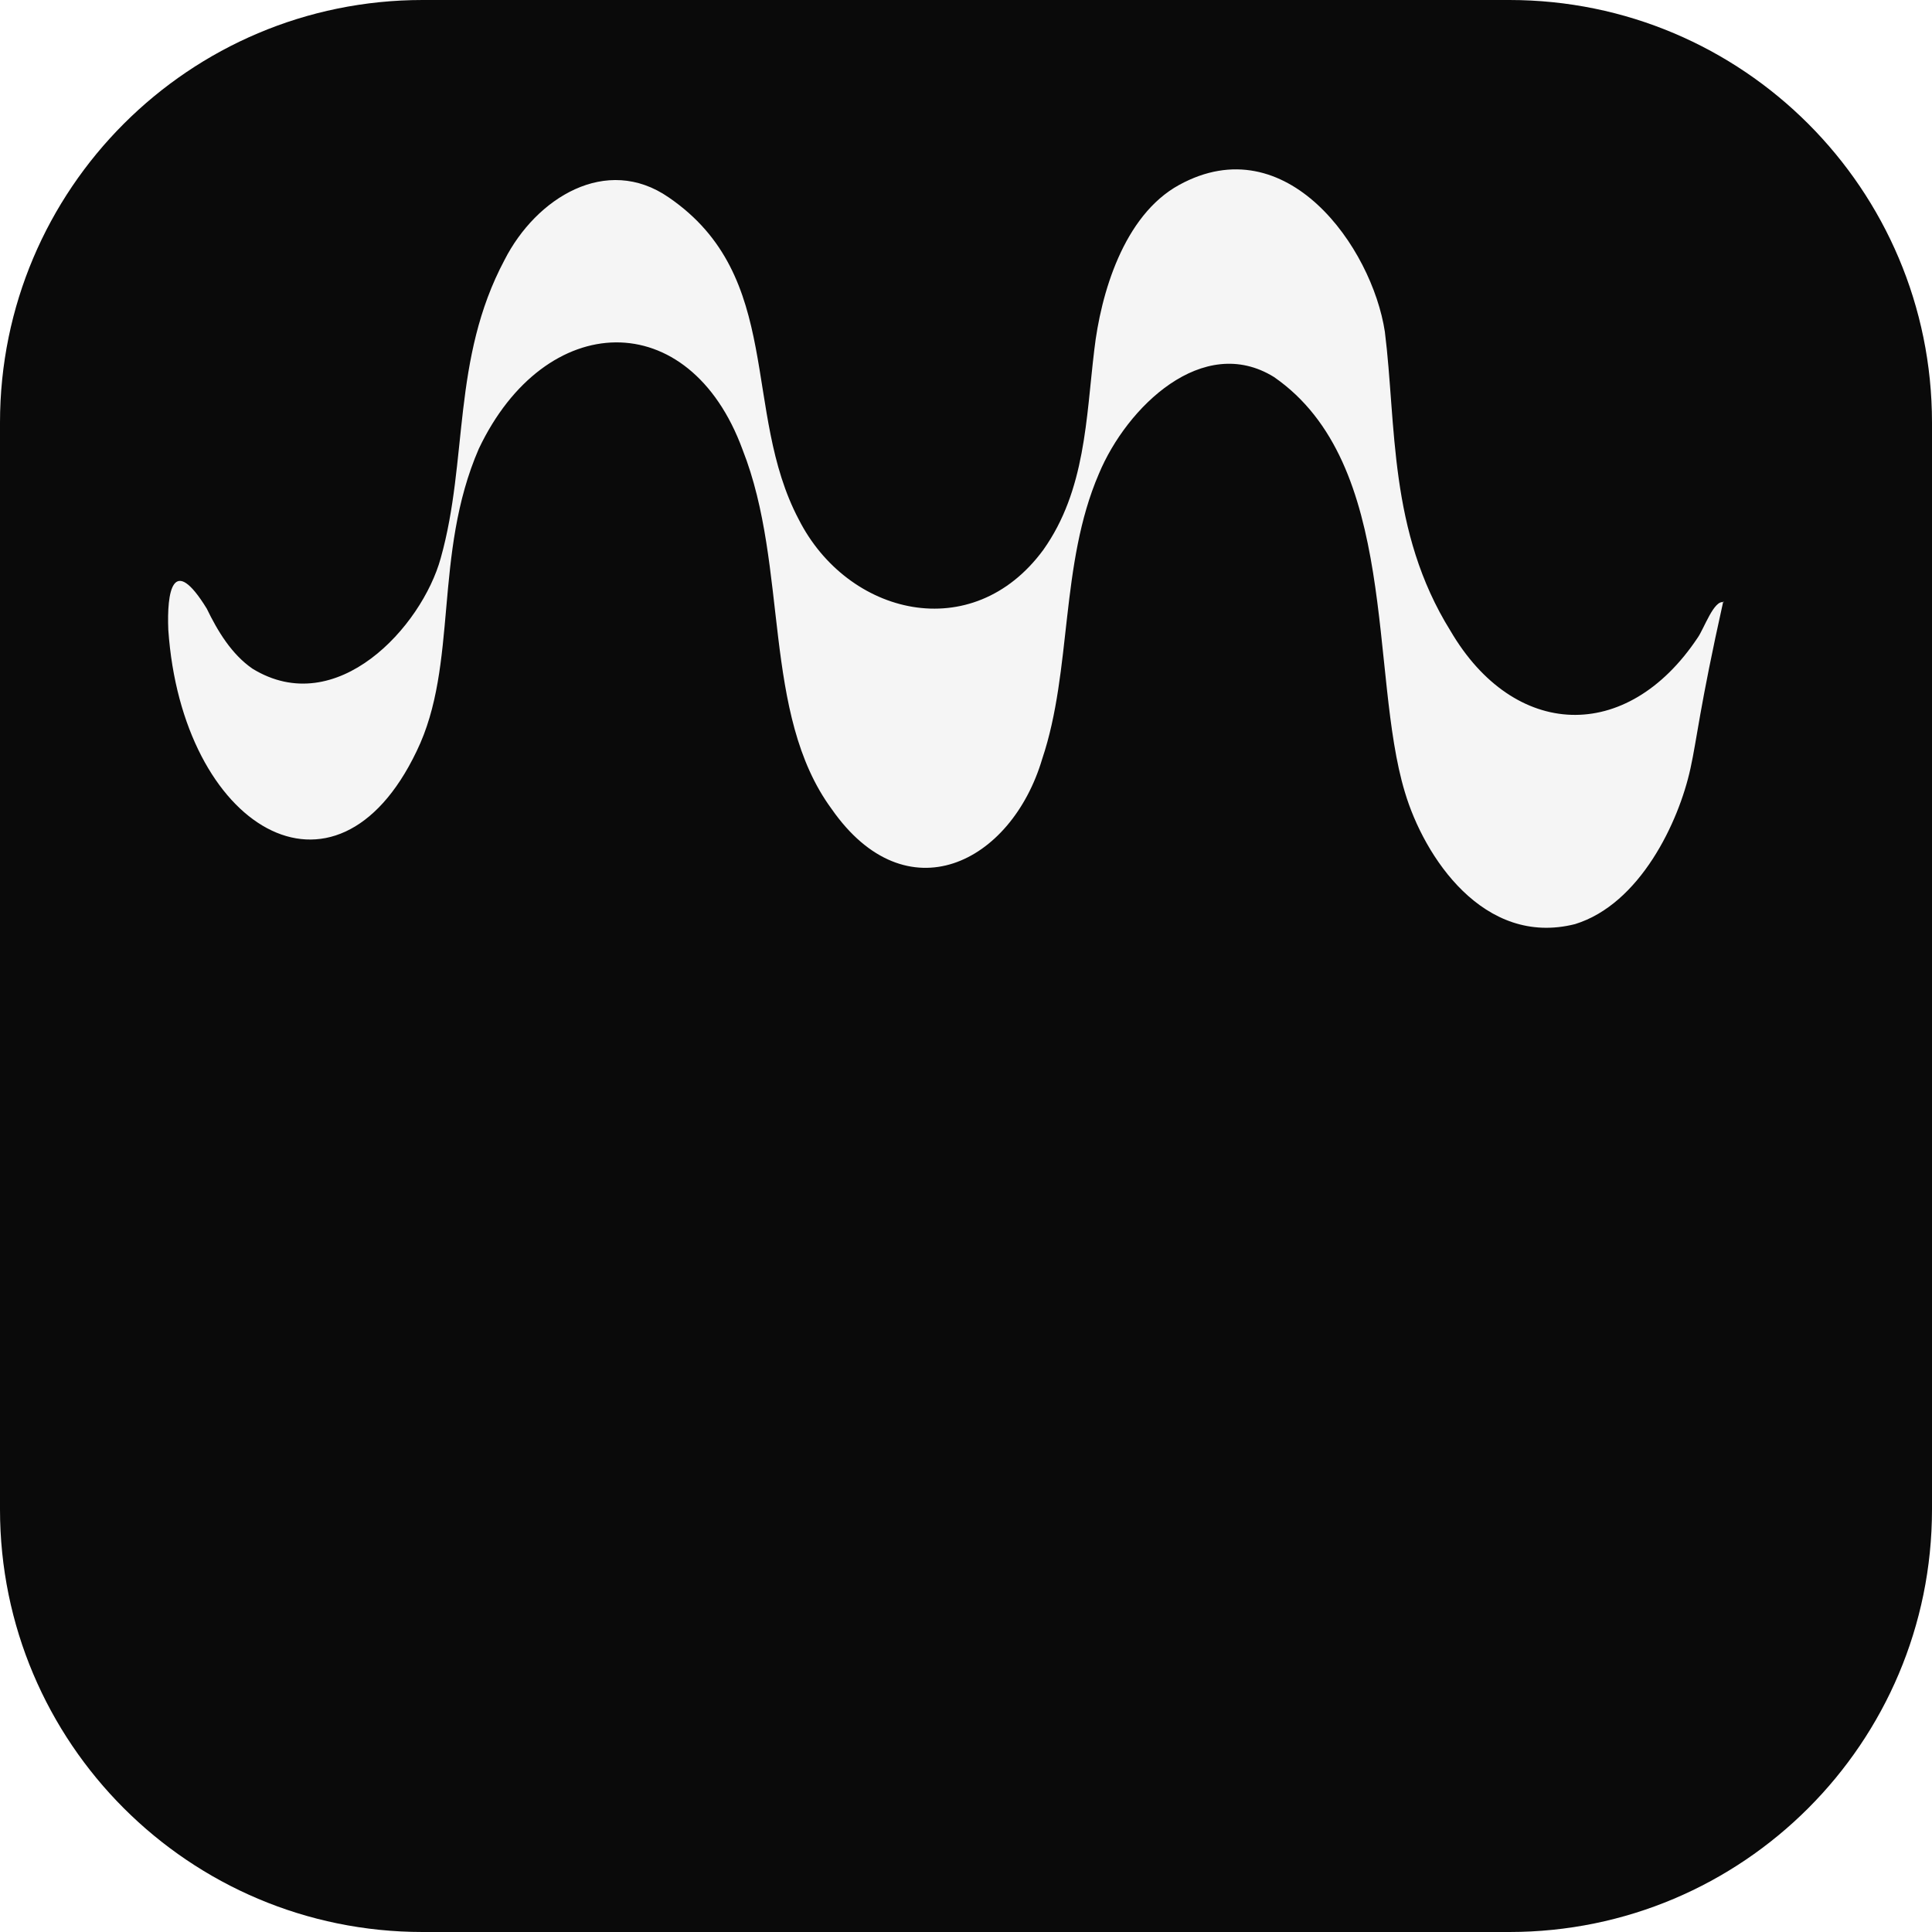
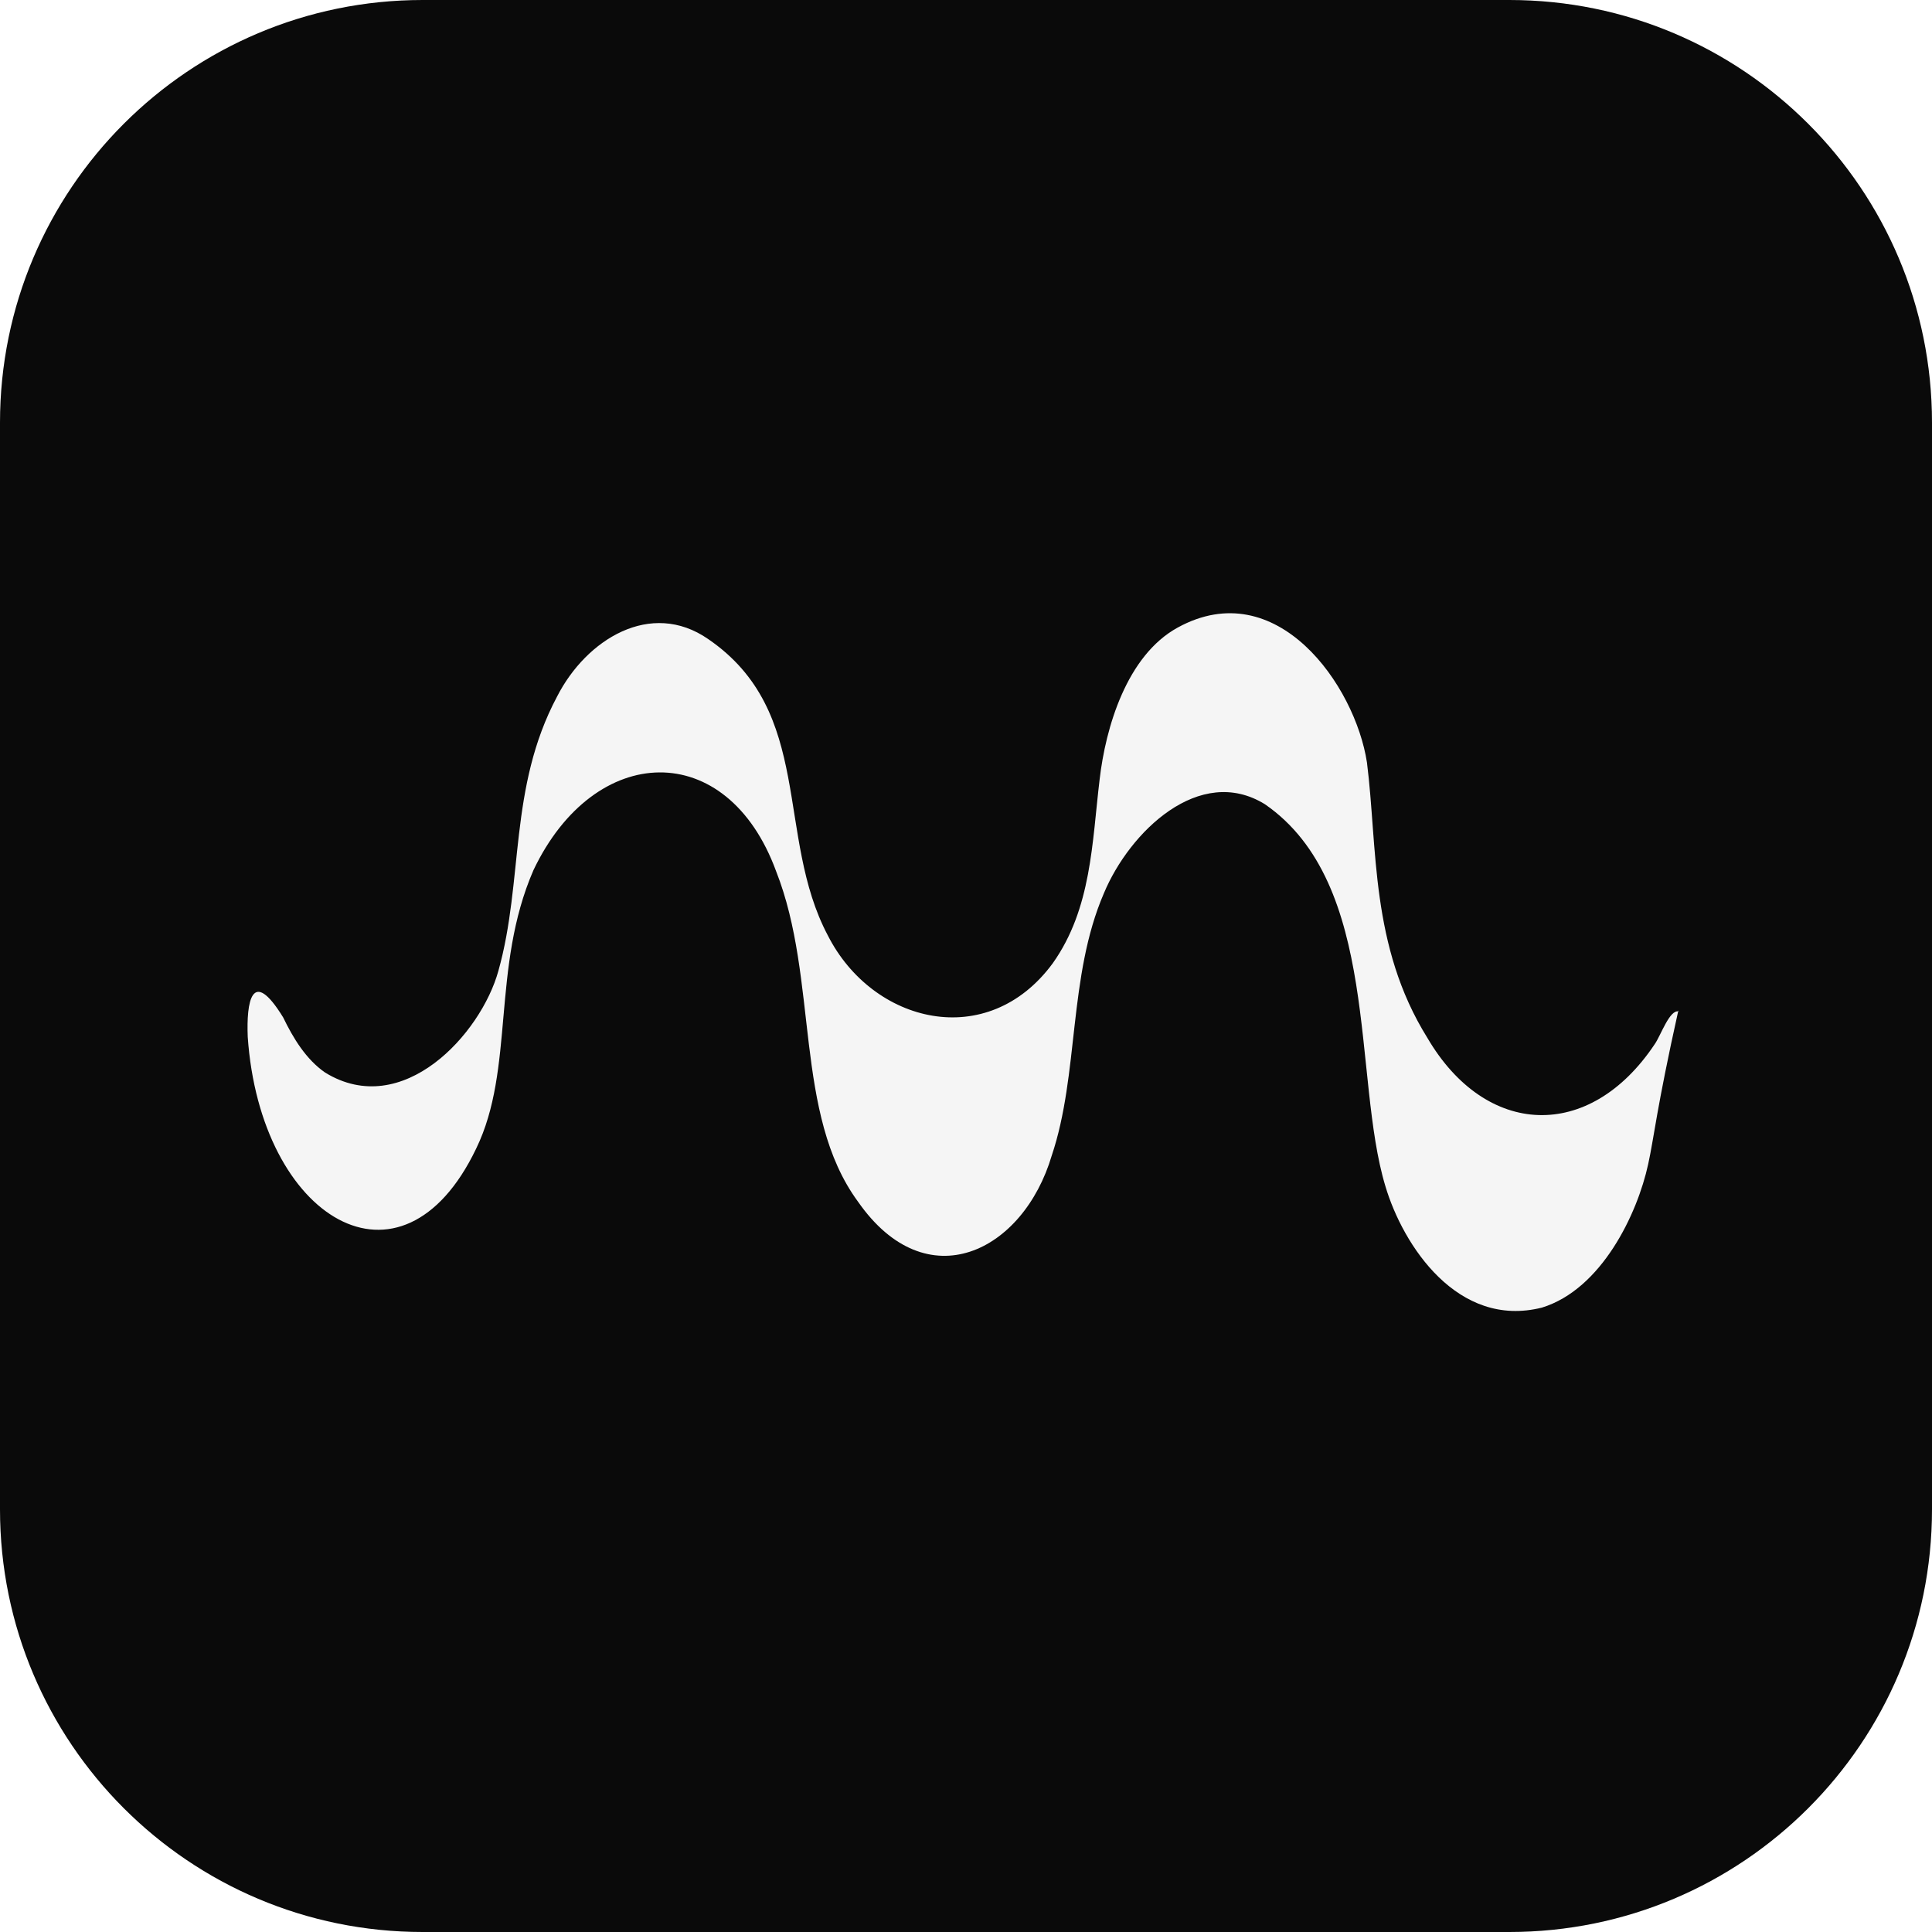
<svg xmlns="http://www.w3.org/2000/svg" viewBox="0 0 512 512" role="img" aria-label="João Victor Meneghel brand mark">
  <rect width="512" height="512" rx="112" fill="#0a0a0a" />
-   <path d="M 456.8,159.6 C 454.2,158.9 451.6,166.6 449.9,169.0 C 431.1,197.2 401.2,195.9 384.4,167.2 C 367.9,140.7 370.1,112.5 367.0,87.9 C 363.6,65.6 341.0,33.4 312.5,49.0 C 297.7,57.1 291.7,78.0 290.0,92.7 C 287.8,110.9 287.7,129.9 276.5,145.7 C 257.7,171.3 224.6,163.1 211.7,137.7 C 196.5,109.0 207.9,73.3 177.2,52.3 C 160.7,40.9 142.1,52.4 133.7,68.9 C 119.7,95.2 124.1,121.9 116.8,147.9 C 111.8,166.1 89.2,190.9 66.9,177.2 C 61.4,173.4 57.7,167.3 54.8,161.3 C 45.7,146.5 44.2,157.0 44.6,166.9 C 48.2,219.3 88.9,244.0 110.4,199.1 C 121.6,176.1 114.7,147.0 126.9,118.9 C 144.5,81.9 182.7,80.7 196.8,119.2 C 209.1,150.4 201.8,189.1 220.4,214.4 C 240.2,242.8 268.0,228.8 276.2,201.1 C 284.1,177.6 280.9,149.5 291.2,125.6 C 298.6,107.8 318.8,88.3 337.6,99.9 C 370.9,122.9 362.8,178.5 372.3,209.9 C 377.4,227.1 393.2,251.0 417.4,244.9 C 434.6,239.6 444.9,217.9 448.0,203.6 C 449.7,195.9 450.4,187.6 456.7,159.3 Z" fill="#f5f5f5" />
+   <path transform="translate(256 256) scale(0.92) translate(-251.5 -146.5)" d="M 456.8,159.6 C 454.2,158.9 451.6,166.6 449.9,169.0 C 431.1,197.2 401.2,195.9 384.4,167.2 C 367.9,140.7 370.1,112.5 367.0,87.9 C 363.6,65.6 341.0,33.4 312.5,49.0 C 297.7,57.1 291.7,78.0 290.0,92.7 C 287.8,110.9 287.7,129.9 276.5,145.7 C 257.7,171.3 224.6,163.1 211.7,137.7 C 196.5,109.0 207.9,73.3 177.2,52.3 C 160.7,40.9 142.1,52.4 133.7,68.9 C 119.7,95.2 124.1,121.9 116.8,147.9 C 111.8,166.1 89.2,190.9 66.9,177.2 C 61.4,173.4 57.7,167.3 54.8,161.3 C 45.7,146.5 44.2,157.0 44.6,166.9 C 48.2,219.3 88.9,244.0 110.4,199.1 C 121.6,176.1 114.7,147.0 126.9,118.9 C 144.5,81.9 182.7,80.7 196.8,119.2 C 209.1,150.4 201.8,189.1 220.4,214.4 C 240.2,242.8 268.0,228.8 276.2,201.1 C 284.1,177.6 280.9,149.5 291.2,125.6 C 298.6,107.8 318.8,88.3 337.6,99.9 C 370.9,122.9 362.8,178.5 372.3,209.9 C 377.4,227.1 393.2,251.0 417.4,244.9 C 434.6,239.6 444.9,217.9 448.0,203.6 C 449.7,195.9 450.4,187.6 456.7,159.3 Z" fill="#f5f5f5" />
</svg>
